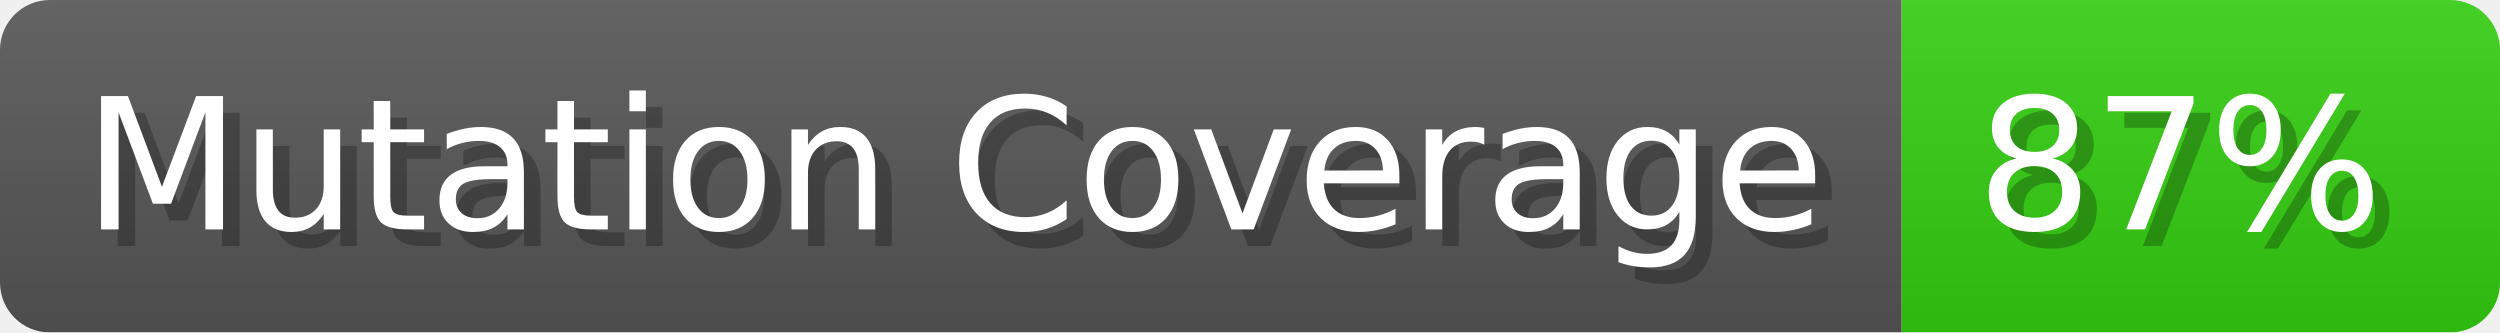
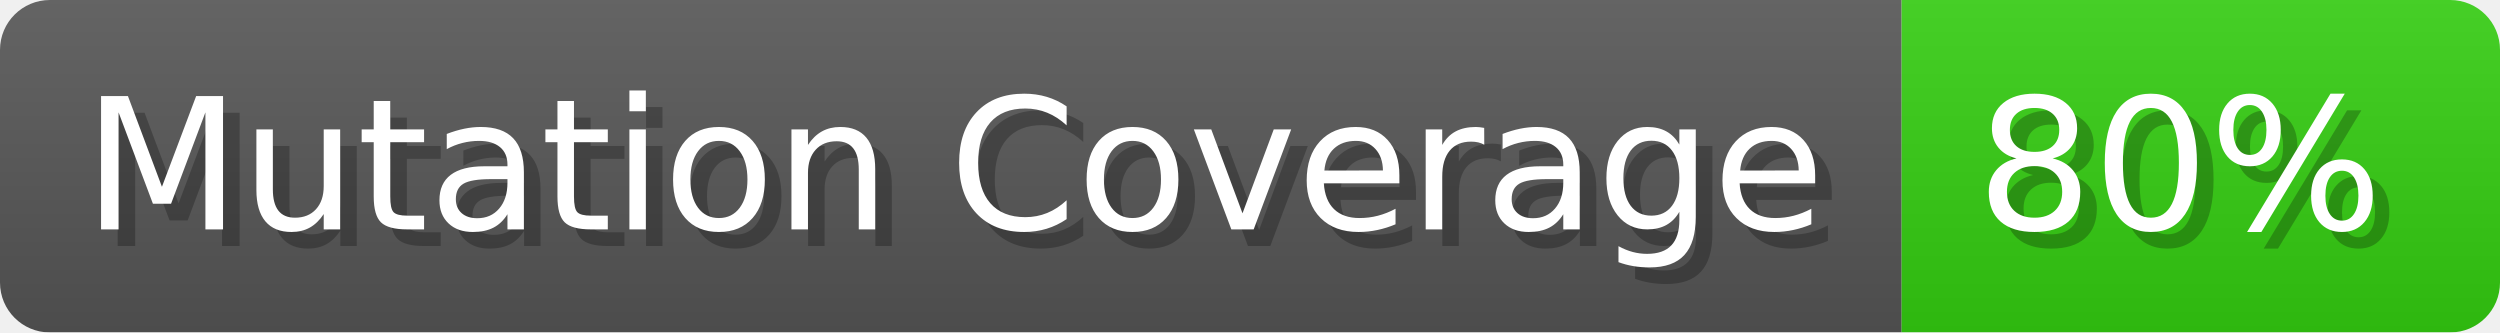
- <svg xmlns="http://www.w3.org/2000/svg" width="150.4" height="20" viewBox="0 0 1504 200" role="img" aria-label="Mutation Coverage: 87%">
+ <svg xmlns="http://www.w3.org/2000/svg" width="150.4" height="20" viewBox="0 0 1504 200" role="img" aria-label="Mutation Coverage: 80%">
  <linearGradient id="a" x2="0" y2="100%">
    <stop offset="0" stop-opacity=".1" stop-color="#EEE" />
    <stop offset="1" stop-opacity=".1" />
  </linearGradient>
  <mask id="m">
    <rect width="1504" height="200" rx="30" fill="#FFF" />
  </mask>
  <g mask="url(#m)">
    <rect width="1144" height="200" fill="#555" />
    <rect width="360" height="200" fill="#3C1" x="1144" />
    <rect width="1504" height="200" fill="url(#a)" />
  </g>
  <g aria-hidden="true" fill="#fff" text-anchor="start" font-family="Verdana,DejaVu Sans,sans-serif" font-size="110">
    <text x="60" y="148" textLength="1044" fill="#000" opacity="0.25">Mutation Coverage</text>
    <text x="50" y="138" textLength="1044">Mutation Coverage</text>
-     <text x="1199" y="148" textLength="260" fill="#000" opacity="0.25">87%</text>
-     <text x="1189" y="138" textLength="260">87%</text>
+     <text x="1199" y="148" textLength="260" fill="#000" opacity="0.25">80%</text>
+     <text x="1189" y="138" textLength="260">80%</text>
  </g>
</svg>
